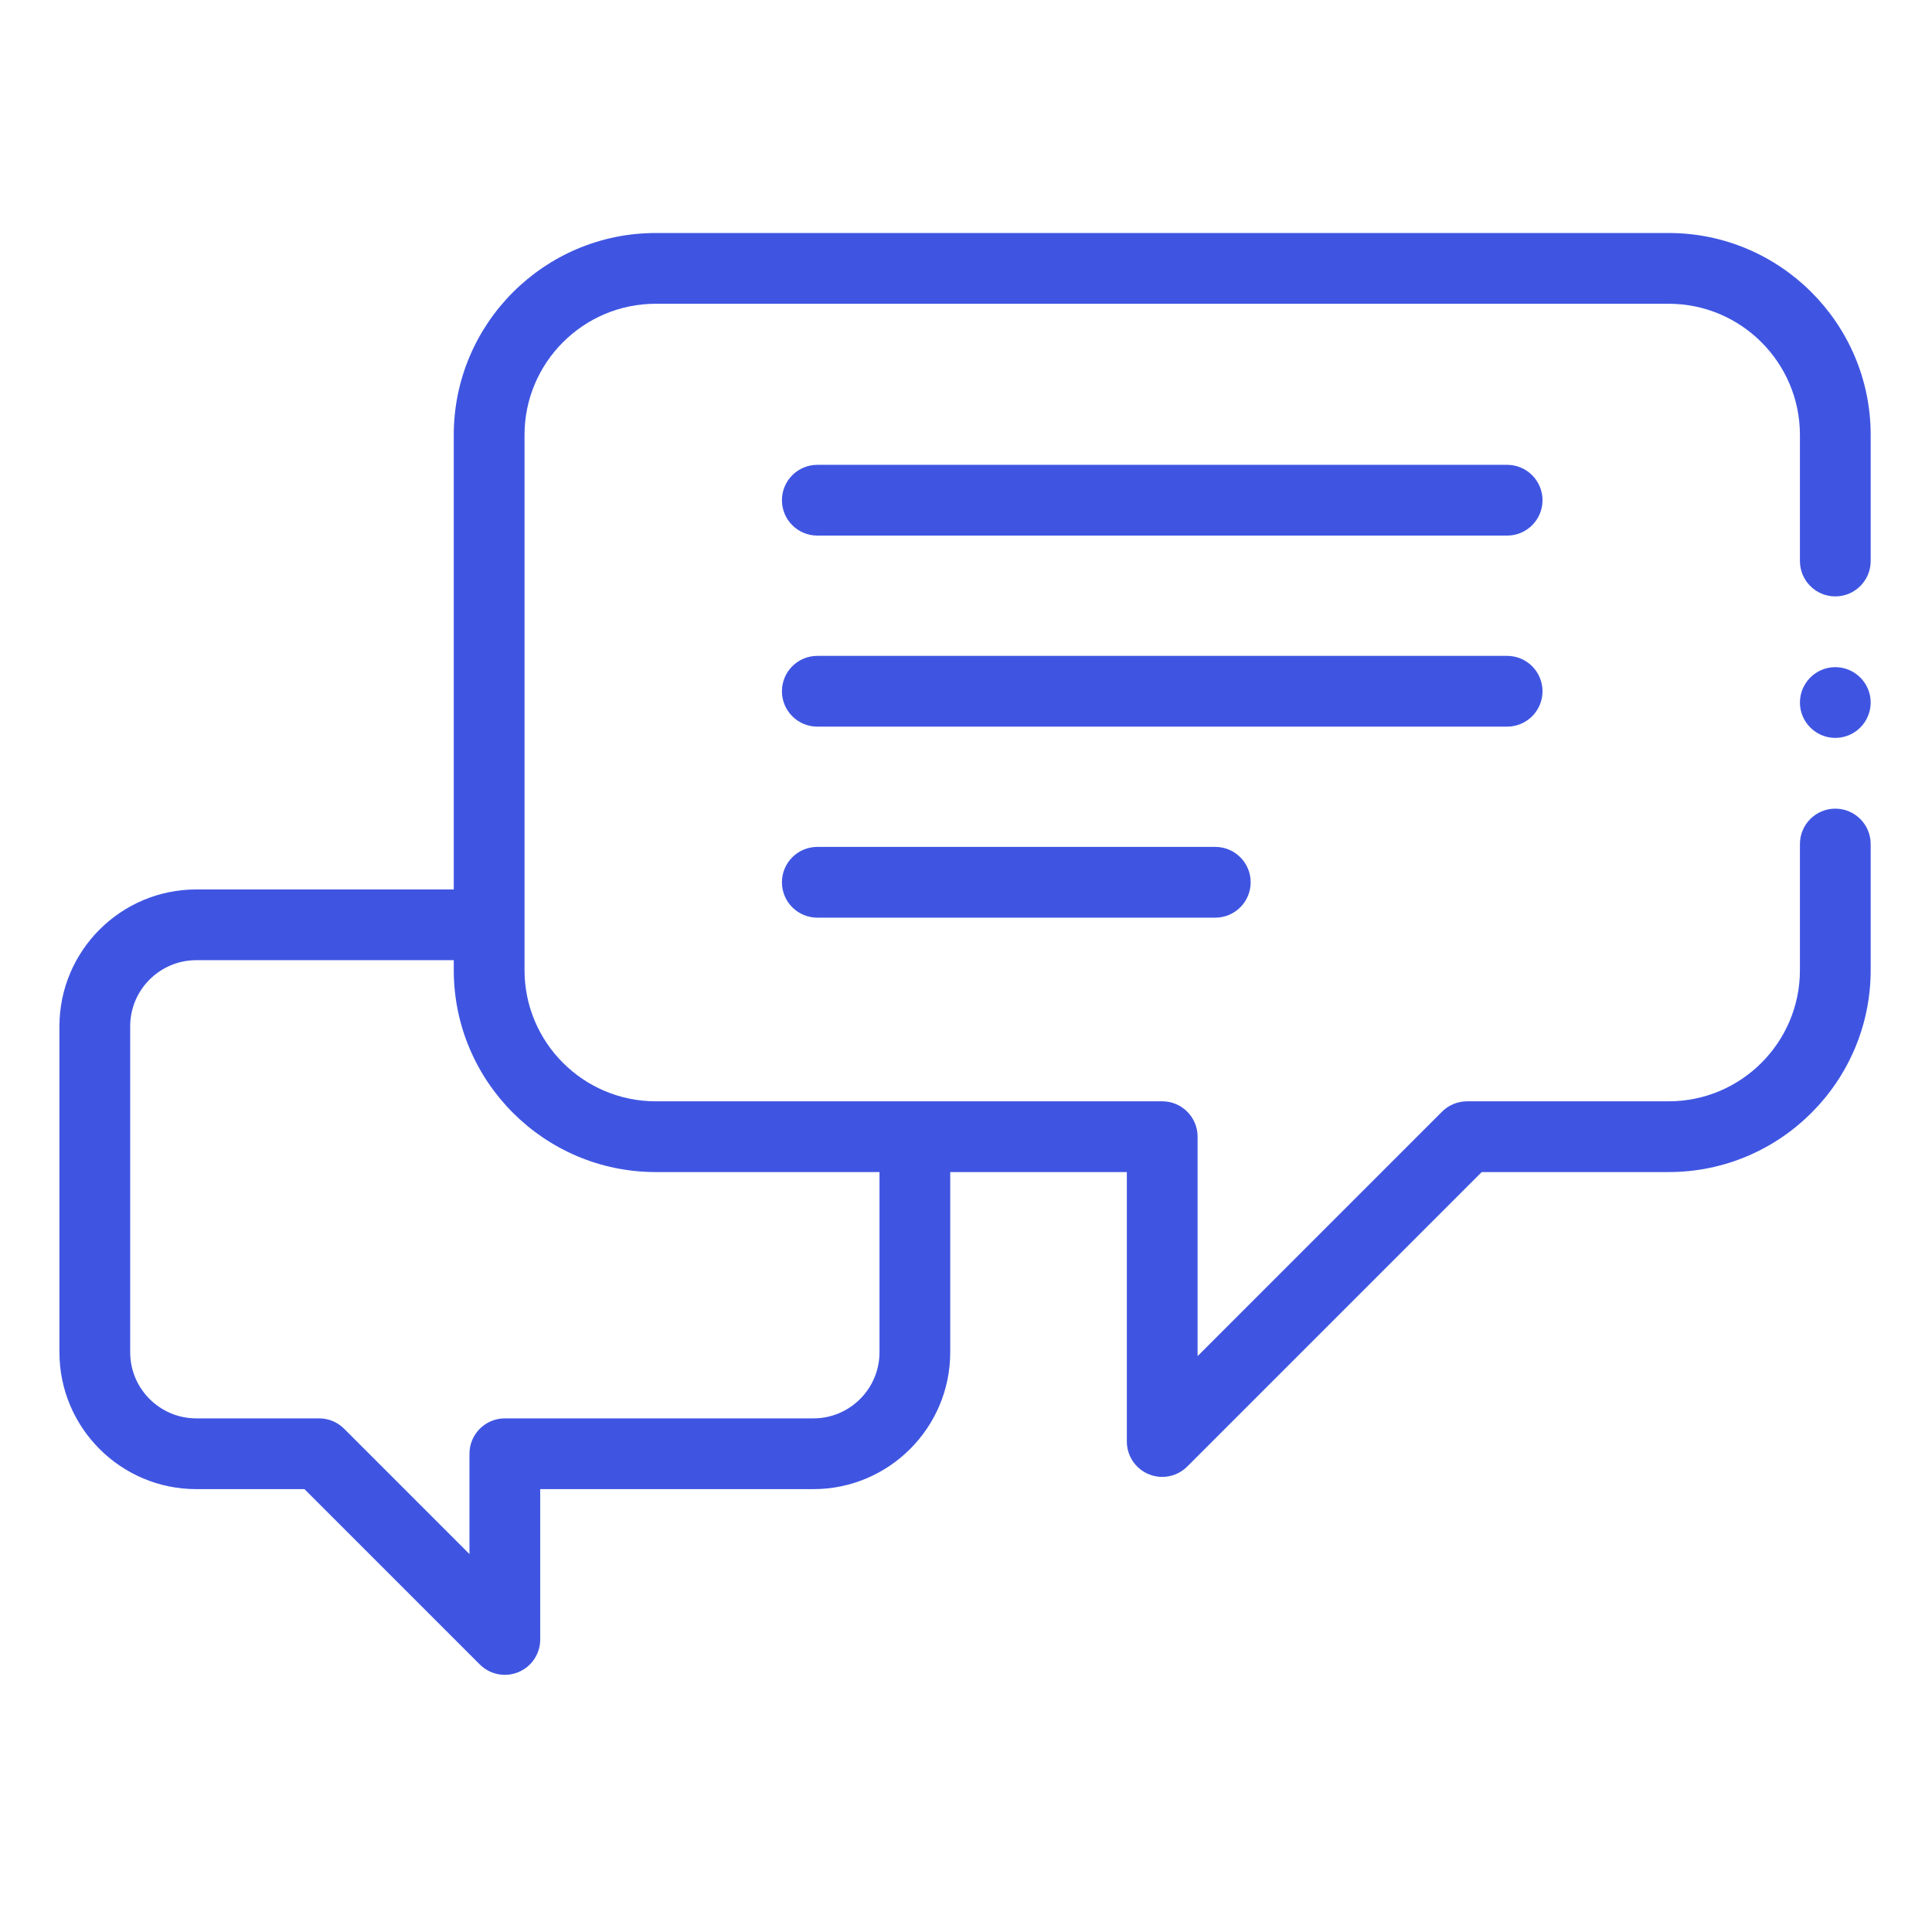
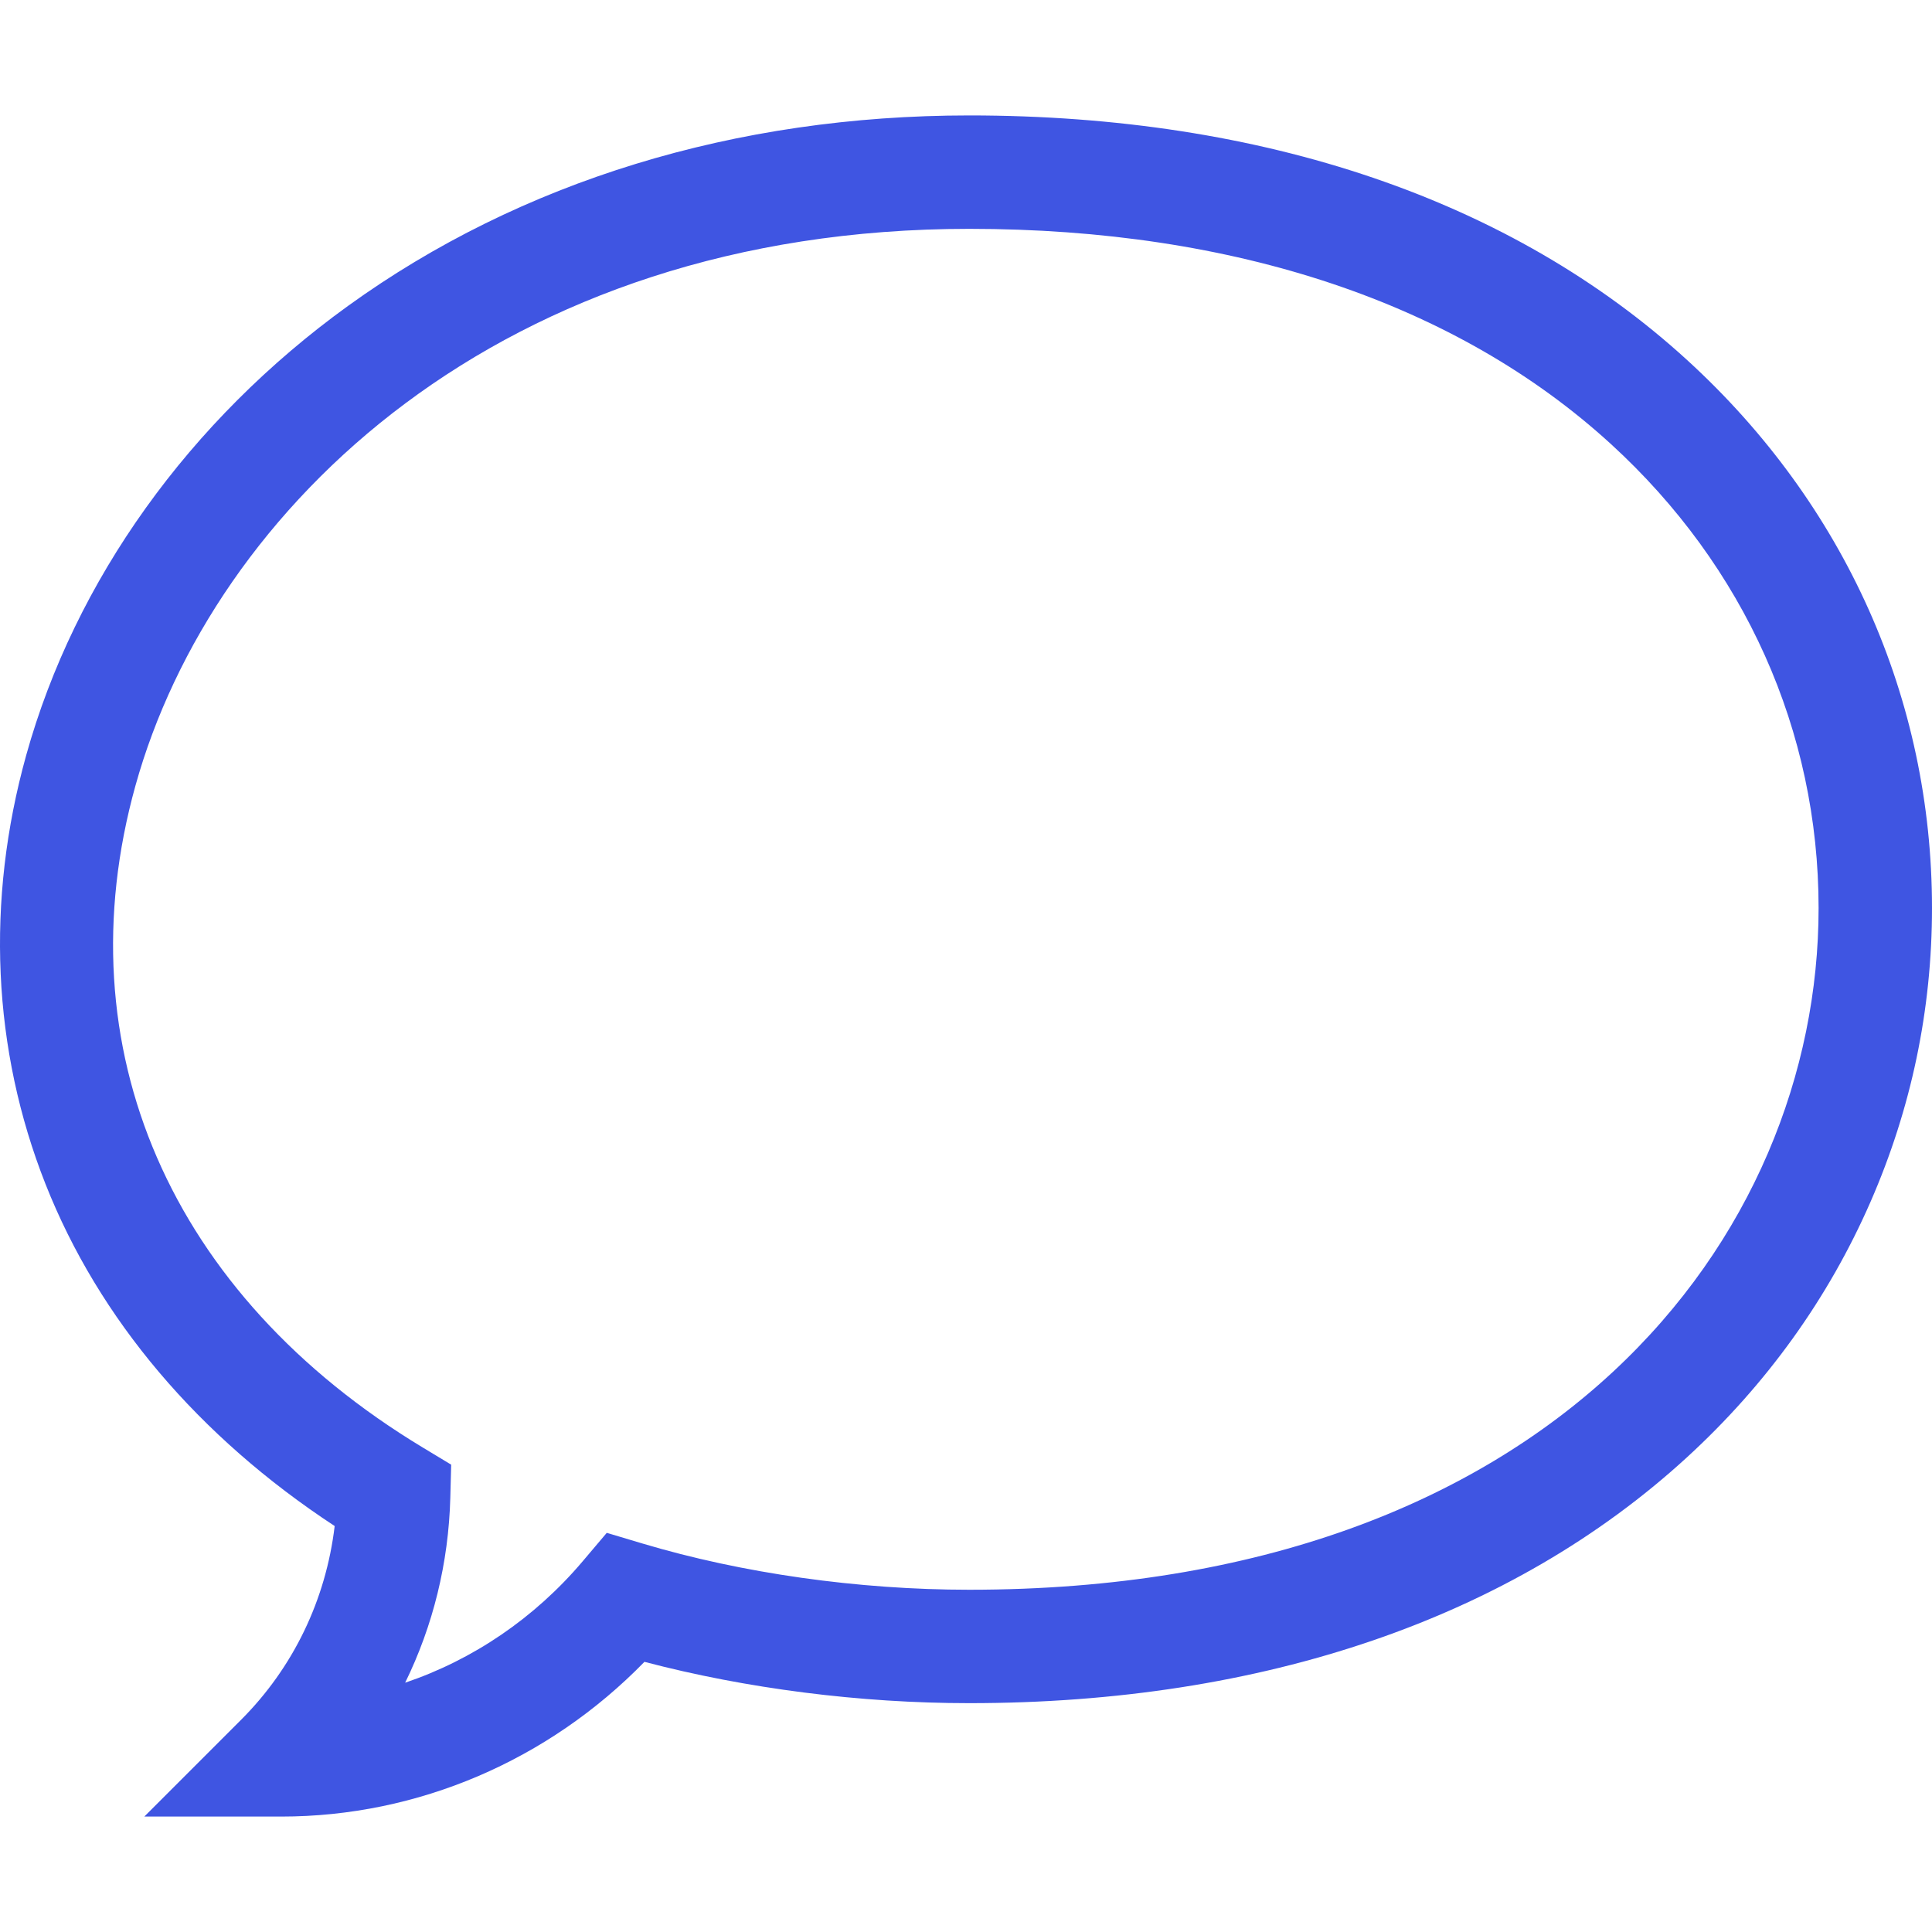
- <svg xmlns="http://www.w3.org/2000/svg" height="682pt" viewBox="-21 -86 682.667 682" width="682pt" fill="#3f55e2">
-   <path d="m627.5 199.402c-6.906 0-12.5 5.602-12.5 12.5v44.547c0 25.562-20.801 46.363-46.363 46.363h-71.25c-3.316 0-6.492 1.312-8.84 3.656l-86.379 86.383v-77.539c0-6.906-5.598-12.5-12.5-12.5h-178.969c-25.562 0-46.363-20.797-46.363-46.363v-189.09c0-25.562 20.801-46.359 46.363-46.359h357.938c25.562 0 46.363 20.797 46.363 46.359v44.543c0 6.906 5.594 12.5 12.5 12.5 6.898 0 12.5-5.594 12.5-12.5v-44.543c0-39.348-32.012-71.359-71.363-71.359h-357.938c-39.352 0-71.363 32.012-71.363 71.359v160.59h-90.98c-26.66 0-48.355 21.688-48.355 48.355v115.188c0 26.668 21.695 48.355 48.355 48.355h38.23l61.953 61.957c2.395 2.395 5.594 3.664 8.844 3.664 1.609 0 3.238-.312 4.781-.953 4.672-1.934 7.719-6.488 7.719-11.547v-53.121h96.523c26.664 0 48.355-21.688 48.355-48.355v-63.68h62.406v95.215c0 5.059 3.047 9.613 7.719 11.547 1.543.641 3.168.953 4.781.953 3.254 0 6.449-1.27 8.84-3.664l104.055-104.051h66.074c39.352 0 71.363-32.012 71.363-71.363v-44.547c0-6.898-5.602-12.5-12.5-12.5zm-337.734 192.09c0 12.883-10.477 23.355-23.359 23.355h-109.023c-6.906 0-12.5 5.602-12.5 12.5v35.445l-44.281-44.281c-2.344-2.344-5.523-3.664-8.84-3.664h-43.406c-12.879 0-23.355-10.473-23.355-23.355v-115.188c0-12.879 10.477-23.355 23.355-23.355h90.98v3.5c0 39.352 32.012 71.363 71.363 71.363h79.066zm0 0" />
-   <path d="m511.543 77.914h-243.75c-6.902 0-12.5 5.598-12.5 12.5 0 6.906 5.598 12.5 12.5 12.5h243.75c6.902 0 12.5-5.594 12.5-12.5 0-6.902-5.598-12.5-12.5-12.5zm0 0" />
-   <path d="m524.043 157.918c0-6.902-5.598-12.5-12.5-12.5h-243.75c-6.902 0-12.5 5.598-12.5 12.5 0 6.906 5.598 12.5 12.5 12.5h243.75c6.902 0 12.5-5.594 12.5-12.5zm0 0" />
-   <path d="m267.793 212.918c-6.902 0-12.5 5.598-12.5 12.5 0 6.906 5.598 12.5 12.5 12.5h140.625c6.902 0 12.5-5.594 12.5-12.5 0-6.902-5.598-12.5-12.5-12.5zm0 0" />
-   <path d="m627.5 149.402c-6.883 0-12.5 5.617-12.5 12.5 0 6.887 5.617 12.5 12.5 12.5s12.5-5.613 12.5-12.5c0-6.883-5.617-12.5-12.5-12.5zm0 0" />
+ <svg xmlns="http://www.w3.org/2000/svg" id="Capa_1" fill="#3f55e2" enable-background="new 0 0 511.072 511.072" height="512" viewBox="0 0 511.072 511.072" width="512">
+   <g id="Speech_Bubble_48_">
+     <g>
+       <path d="m74.39 480.536h-36.213l25.607-25.607c13.807-13.807 22.429-31.765 24.747-51.246-36.029-23.644-62.375-54.751-76.478-90.425-14.093-35.647-15.864-74.888-5.121-113.482 12.89-46.309 43.123-88.518 85.128-118.853 45.646-32.963 102.47-50.387 164.33-50.387 77.927 0 143.611 22.389 189.948 64.745 41.744 38.159 64.734 89.63 64.734 144.933 0 26.868-5.471 53.011-16.26 77.703-11.165 25.551-27.514 48.302-48.593 67.619-46.399 42.523-112.042 65-189.83 65-28.877 0-59.01-3.855-85.913-10.929-25.465 26.123-59.972 40.929-96.086 40.929zm182-420c-124.039 0-200.15 73.973-220.557 147.285-19.284 69.28 9.143 134.743 76.043 175.115l7.475 4.511-.23 8.727c-.456 17.274-4.574 33.912-11.945 48.952 17.949-6.073 34.236-17.083 46.99-32.151l6.342-7.493 9.405 2.813c26.393 7.894 57.104 12.241 86.477 12.241 154.372 0 224.682-93.473 224.682-180.322 0-46.776-19.524-90.384-54.976-122.79-40.713-37.216-99.397-56.888-169.706-56.888z" />
+     </g>
+   </g>
</svg>
